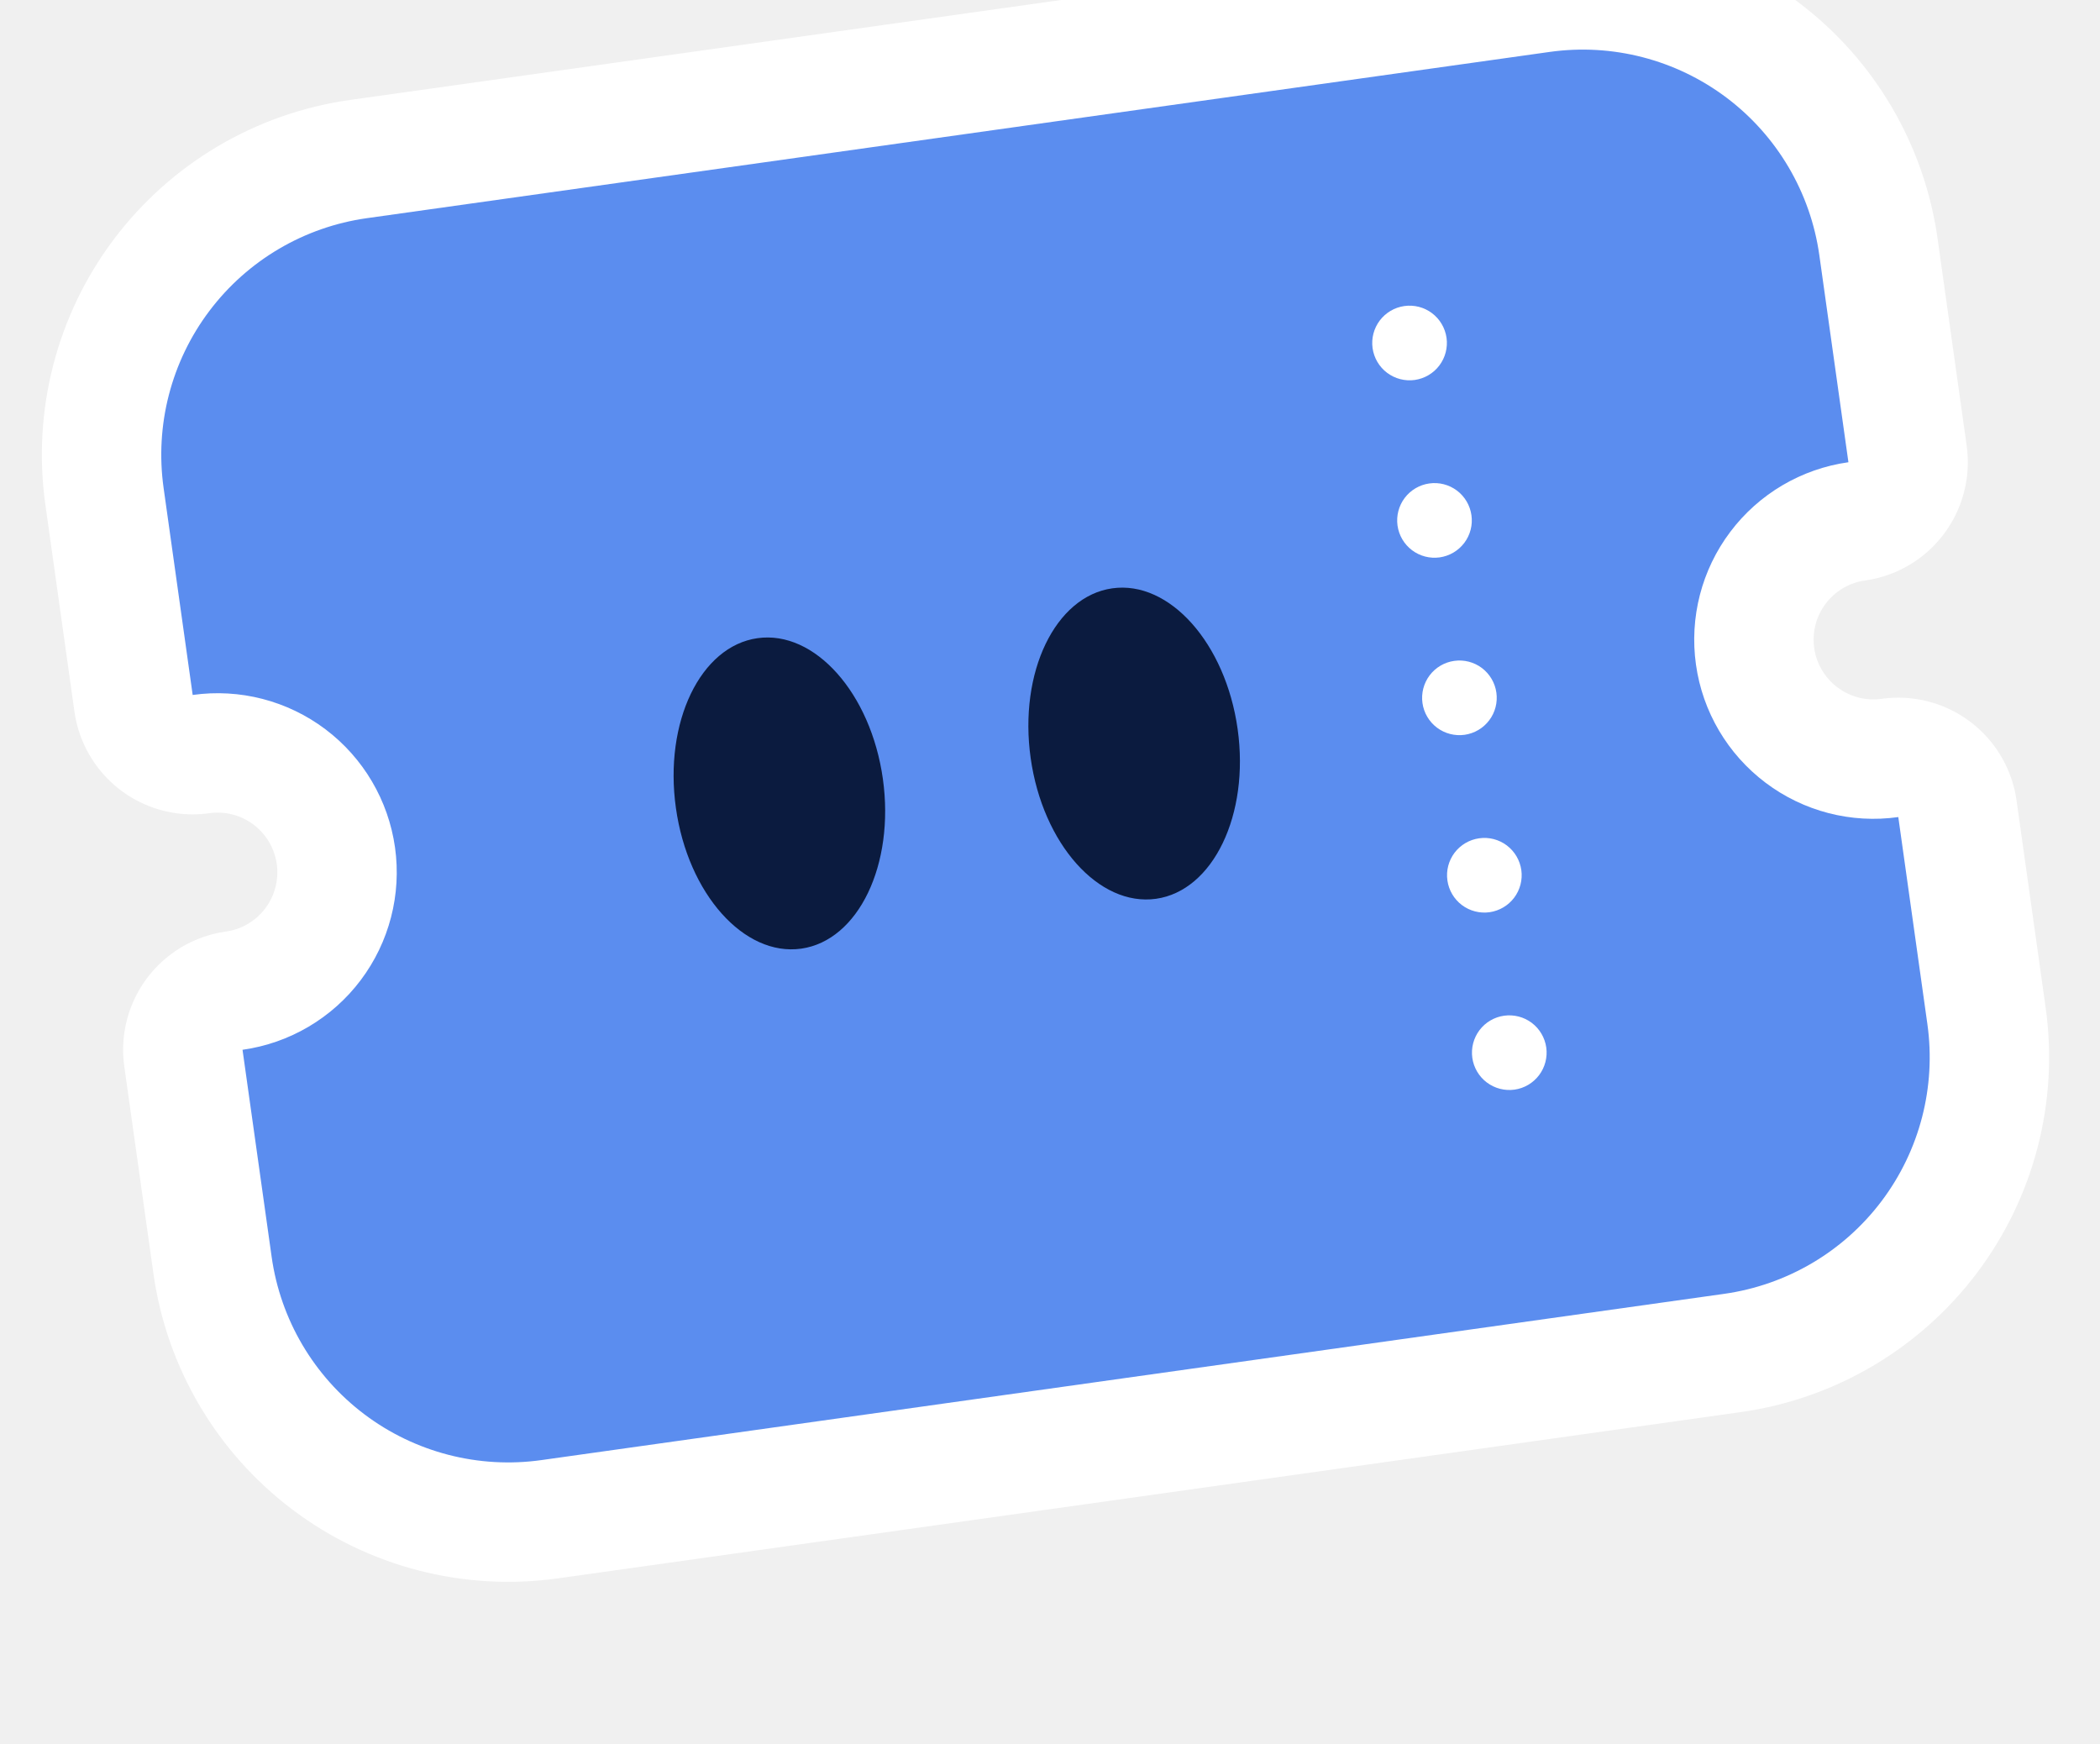
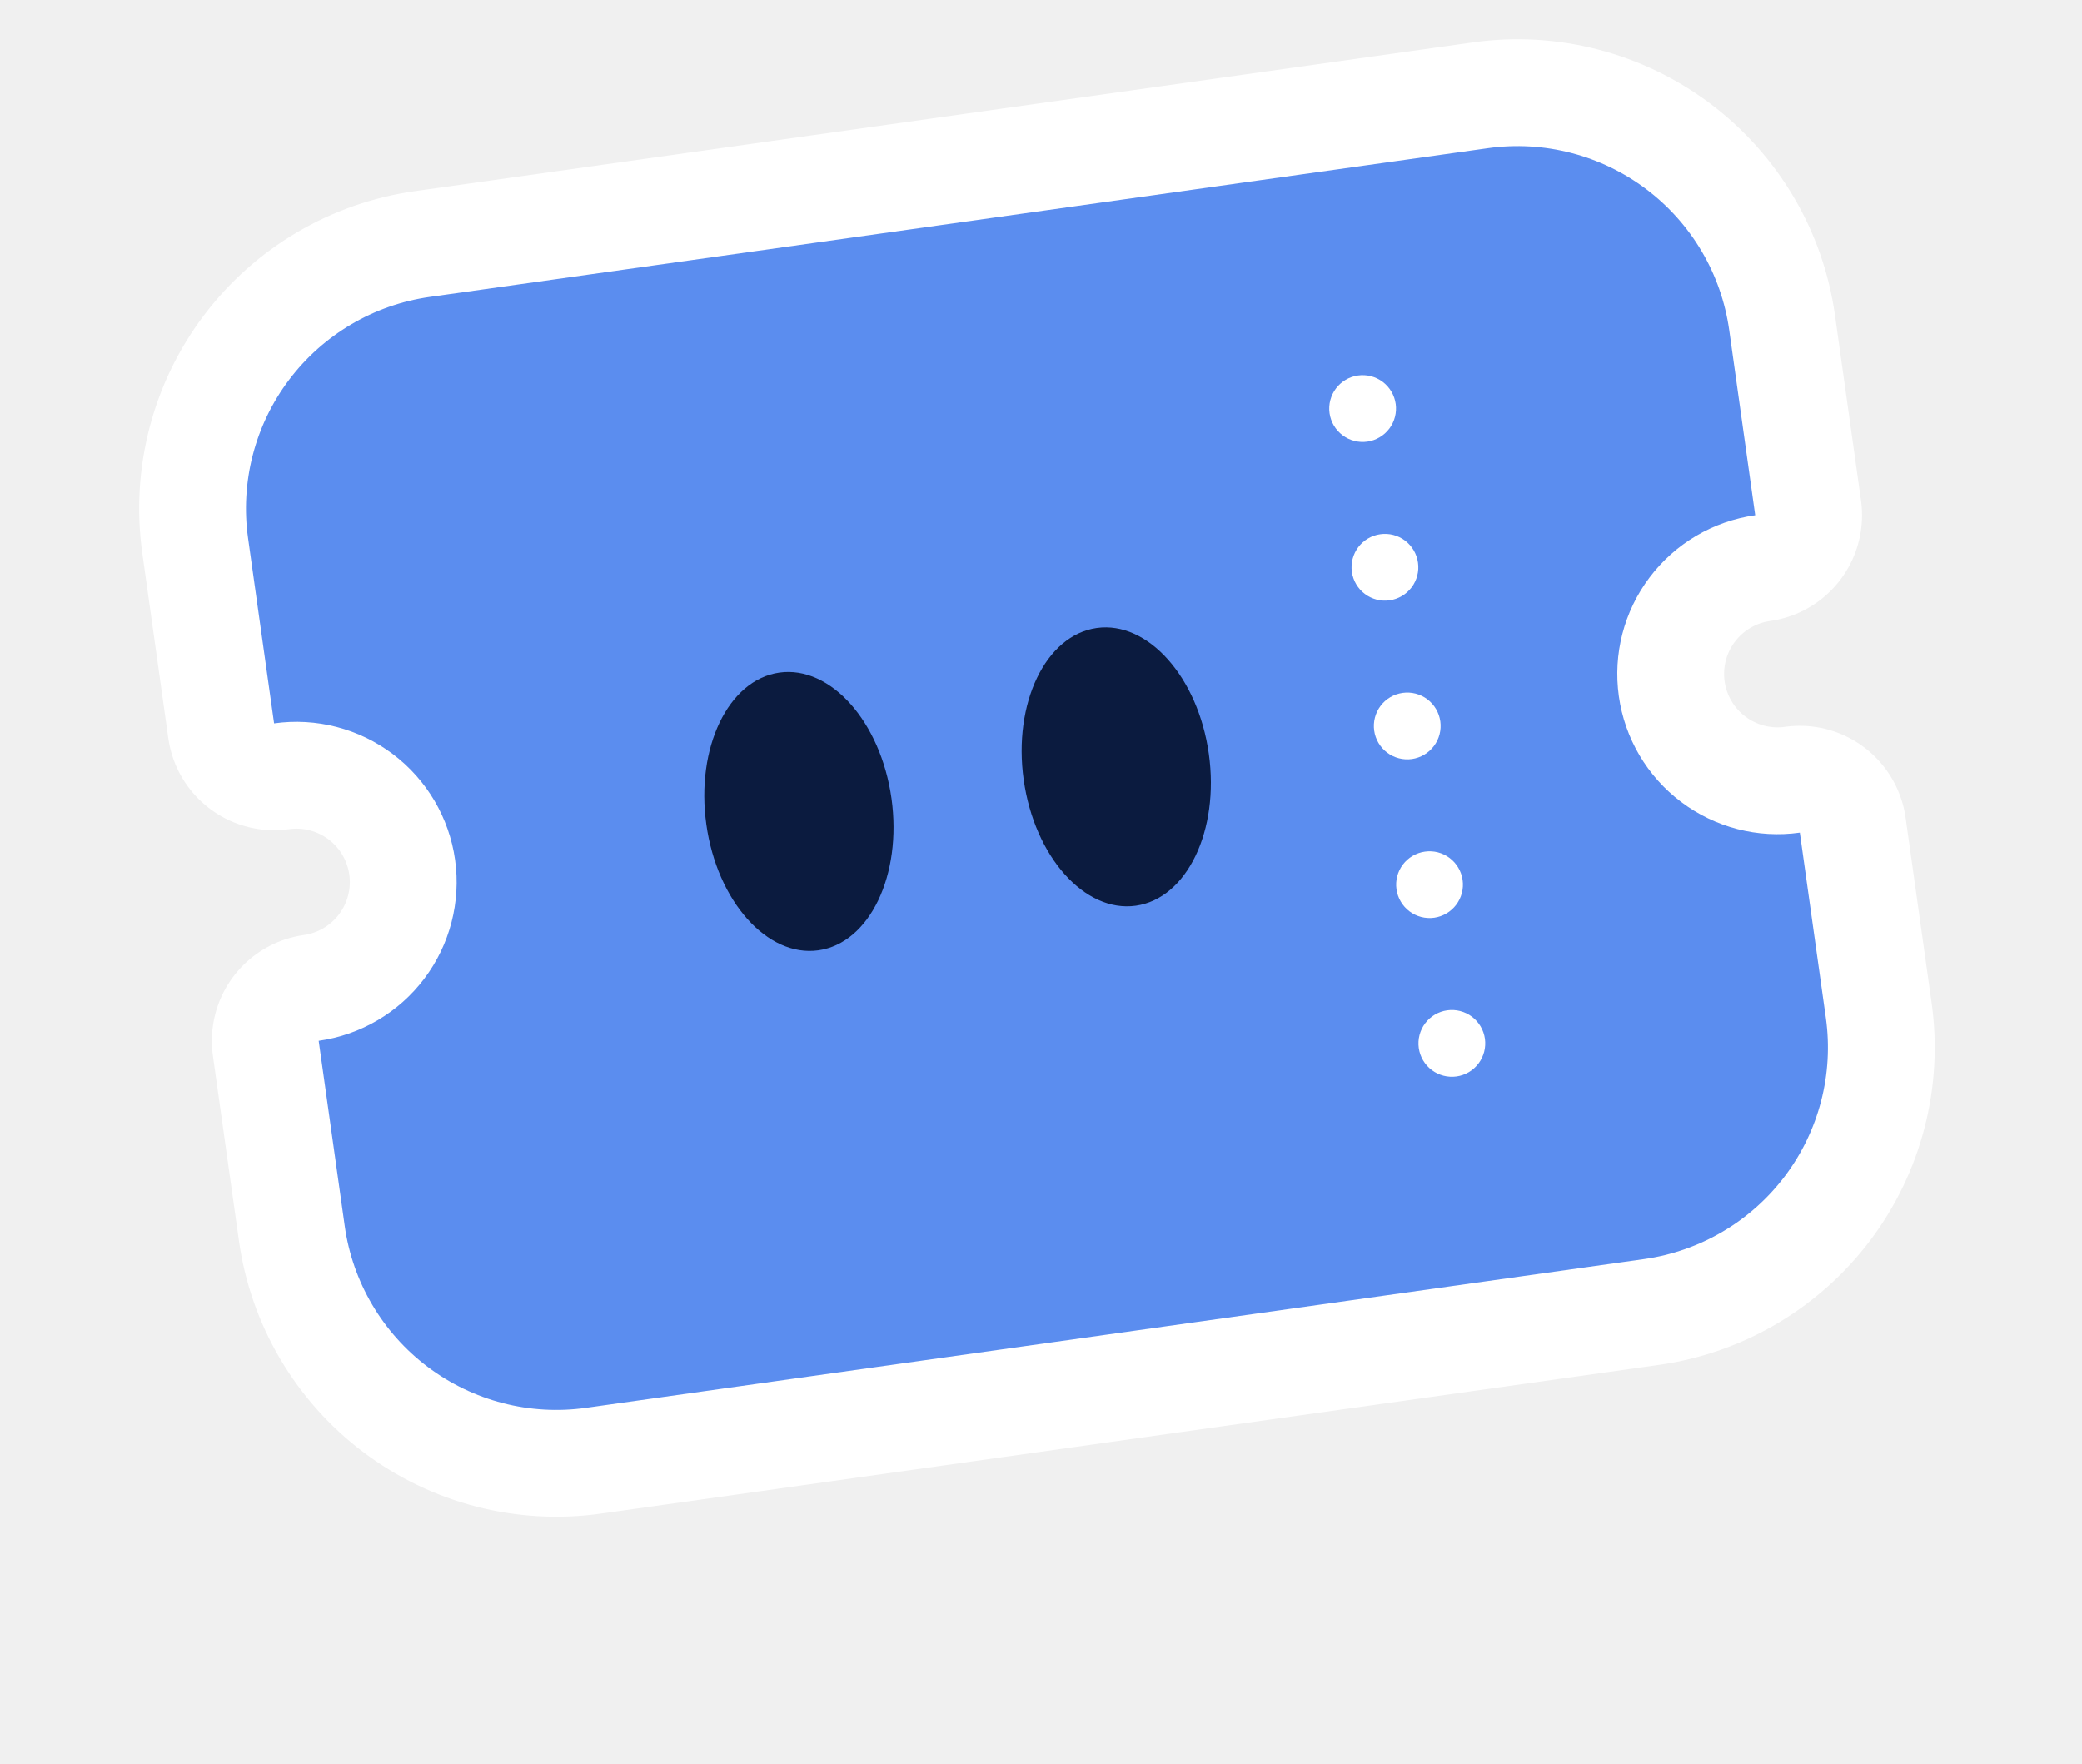
- <svg xmlns="http://www.w3.org/2000/svg" viewBox="5.7 2.9 55.4 46" width="55.4" height="46">
+ <svg xmlns="http://www.w3.org/2000/svg" viewBox="2.7 -0.1 61.4 52" width="61.4" height="52">
  <path fill="#fff" stroke="#fff" stroke-width="6.3" stroke-linejoin="round" d="M15.379 8.655L46.579 4.27C48.234 4.037 49.913 4.472 51.248 5.477C52.583 6.483 53.463 7.978 53.696 9.633L54.463 15.093C53.222 15.267 52.101 15.928 51.347 16.929C50.592 17.93 50.267 19.189 50.441 20.431C50.615 21.672 51.276 22.793 52.277 23.547C53.278 24.302 54.538 24.628 55.779 24.453L56.546 29.913C56.779 31.568 56.344 33.248 55.339 34.582C54.333 35.917 52.838 36.797 51.183 37.03L19.983 41.415C18.328 41.648 16.648 41.213 15.314 40.208C13.979 39.202 13.098 37.707 12.866 36.052L12.098 30.592C13.34 30.418 14.461 29.757 15.215 28.756C15.969 27.755 16.295 26.495 16.121 25.254C15.946 24.013 15.286 22.892 14.285 22.137C13.284 21.383 12.024 21.057 10.783 21.232L10.016 15.772C9.783 14.117 10.217 12.437 11.223 11.103C12.229 9.768 13.724 8.887 15.379 8.655Z" />
  <path fill="#5B8DEF" fill-rule="evenodd" d="M15.379 8.655L46.579 4.27C48.234 4.037 49.913 4.472 51.248 5.477C52.583 6.483 53.463 7.978 53.696 9.633L54.463 15.093C53.222 15.267 52.101 15.928 51.347 16.929C50.592 17.93 50.267 19.189 50.441 20.431C50.615 21.672 51.276 22.793 52.277 23.547C53.278 24.302 54.538 24.628 55.779 24.453L56.546 29.913C56.779 31.568 56.344 33.248 55.339 34.582C54.333 35.917 52.838 36.797 51.183 37.03L19.983 41.415C18.328 41.648 16.648 41.213 15.314 40.208C13.979 39.202 13.098 37.707 12.866 36.052L12.098 30.592C13.34 30.418 14.461 29.757 15.215 28.756C15.969 27.755 16.295 26.495 16.121 25.254C15.946 24.013 15.286 22.892 14.285 22.137C13.284 21.383 12.024 21.057 10.783 21.232L10.016 15.772C9.783 14.117 10.217 12.437 11.223 11.103C12.229 9.768 13.724 8.887 15.379 8.655ZM41.91 12.085C41.947 12.343 42.084 12.577 42.293 12.734C42.502 12.891 42.764 12.959 43.023 12.923C43.281 12.886 43.515 12.749 43.672 12.54C43.829 12.332 43.897 12.069 43.861 11.811C43.824 11.552 43.687 11.319 43.478 11.161C43.27 11.004 43.007 10.936 42.748 10.973C42.49 11.009 42.256 11.147 42.099 11.355C41.942 11.564 41.874 11.826 41.91 12.085ZM42.568 16.765C42.605 17.023 42.742 17.257 42.951 17.414C43.159 17.571 43.422 17.639 43.68 17.603C43.939 17.566 44.172 17.429 44.33 17.22C44.487 17.012 44.555 16.749 44.518 16.491C44.482 16.232 44.344 15.998 44.136 15.841C43.927 15.684 43.665 15.616 43.406 15.653C43.148 15.689 42.914 15.827 42.757 16.035C42.6 16.244 42.532 16.506 42.568 16.765ZM43.226 21.445C43.262 21.703 43.4 21.937 43.608 22.094C43.817 22.251 44.079 22.319 44.338 22.283C44.597 22.246 44.83 22.109 44.987 21.9C45.145 21.692 45.212 21.429 45.176 21.171C45.14 20.912 45.002 20.679 44.794 20.521C44.585 20.364 44.322 20.296 44.064 20.333C43.805 20.369 43.572 20.507 43.415 20.715C43.258 20.924 43.19 21.186 43.226 21.445ZM43.884 26.125C43.92 26.383 44.058 26.617 44.266 26.774C44.475 26.931 44.737 26.999 44.996 26.963C45.254 26.926 45.488 26.789 45.645 26.58C45.802 26.372 45.87 26.109 45.834 25.851C45.797 25.592 45.66 25.359 45.451 25.201C45.243 25.044 44.98 24.976 44.722 25.013C44.463 25.049 44.23 25.187 44.072 25.395C43.915 25.604 43.847 25.866 43.884 26.125ZM44.541 30.805C44.578 31.063 44.715 31.297 44.924 31.454C45.133 31.611 45.395 31.679 45.654 31.643C45.912 31.607 46.146 31.469 46.303 31.26C46.46 31.052 46.528 30.789 46.492 30.531C46.455 30.272 46.318 30.039 46.109 29.881C45.9 29.724 45.638 29.657 45.379 29.693C45.121 29.729 44.887 29.867 44.73 30.075C44.573 30.284 44.505 30.546 44.541 30.805Z" />
  <path fill="#0B1B3F" d="M26.836 27.924C28.344 27.712 29.308 25.707 28.991 23.445C28.673 21.184 27.193 19.522 25.685 19.734C24.177 19.946 23.213 21.951 23.531 24.213C23.848 26.474 25.328 28.136 26.836 27.924Z" />
  <path fill="#0B1B3F" d="M36.196 26.609C37.703 26.397 38.668 24.392 38.35 22.13C38.032 19.868 36.552 18.207 35.044 18.419C33.537 18.631 32.572 20.636 32.89 22.897C33.208 25.159 34.688 26.82 36.196 26.609Z" />
</svg>
